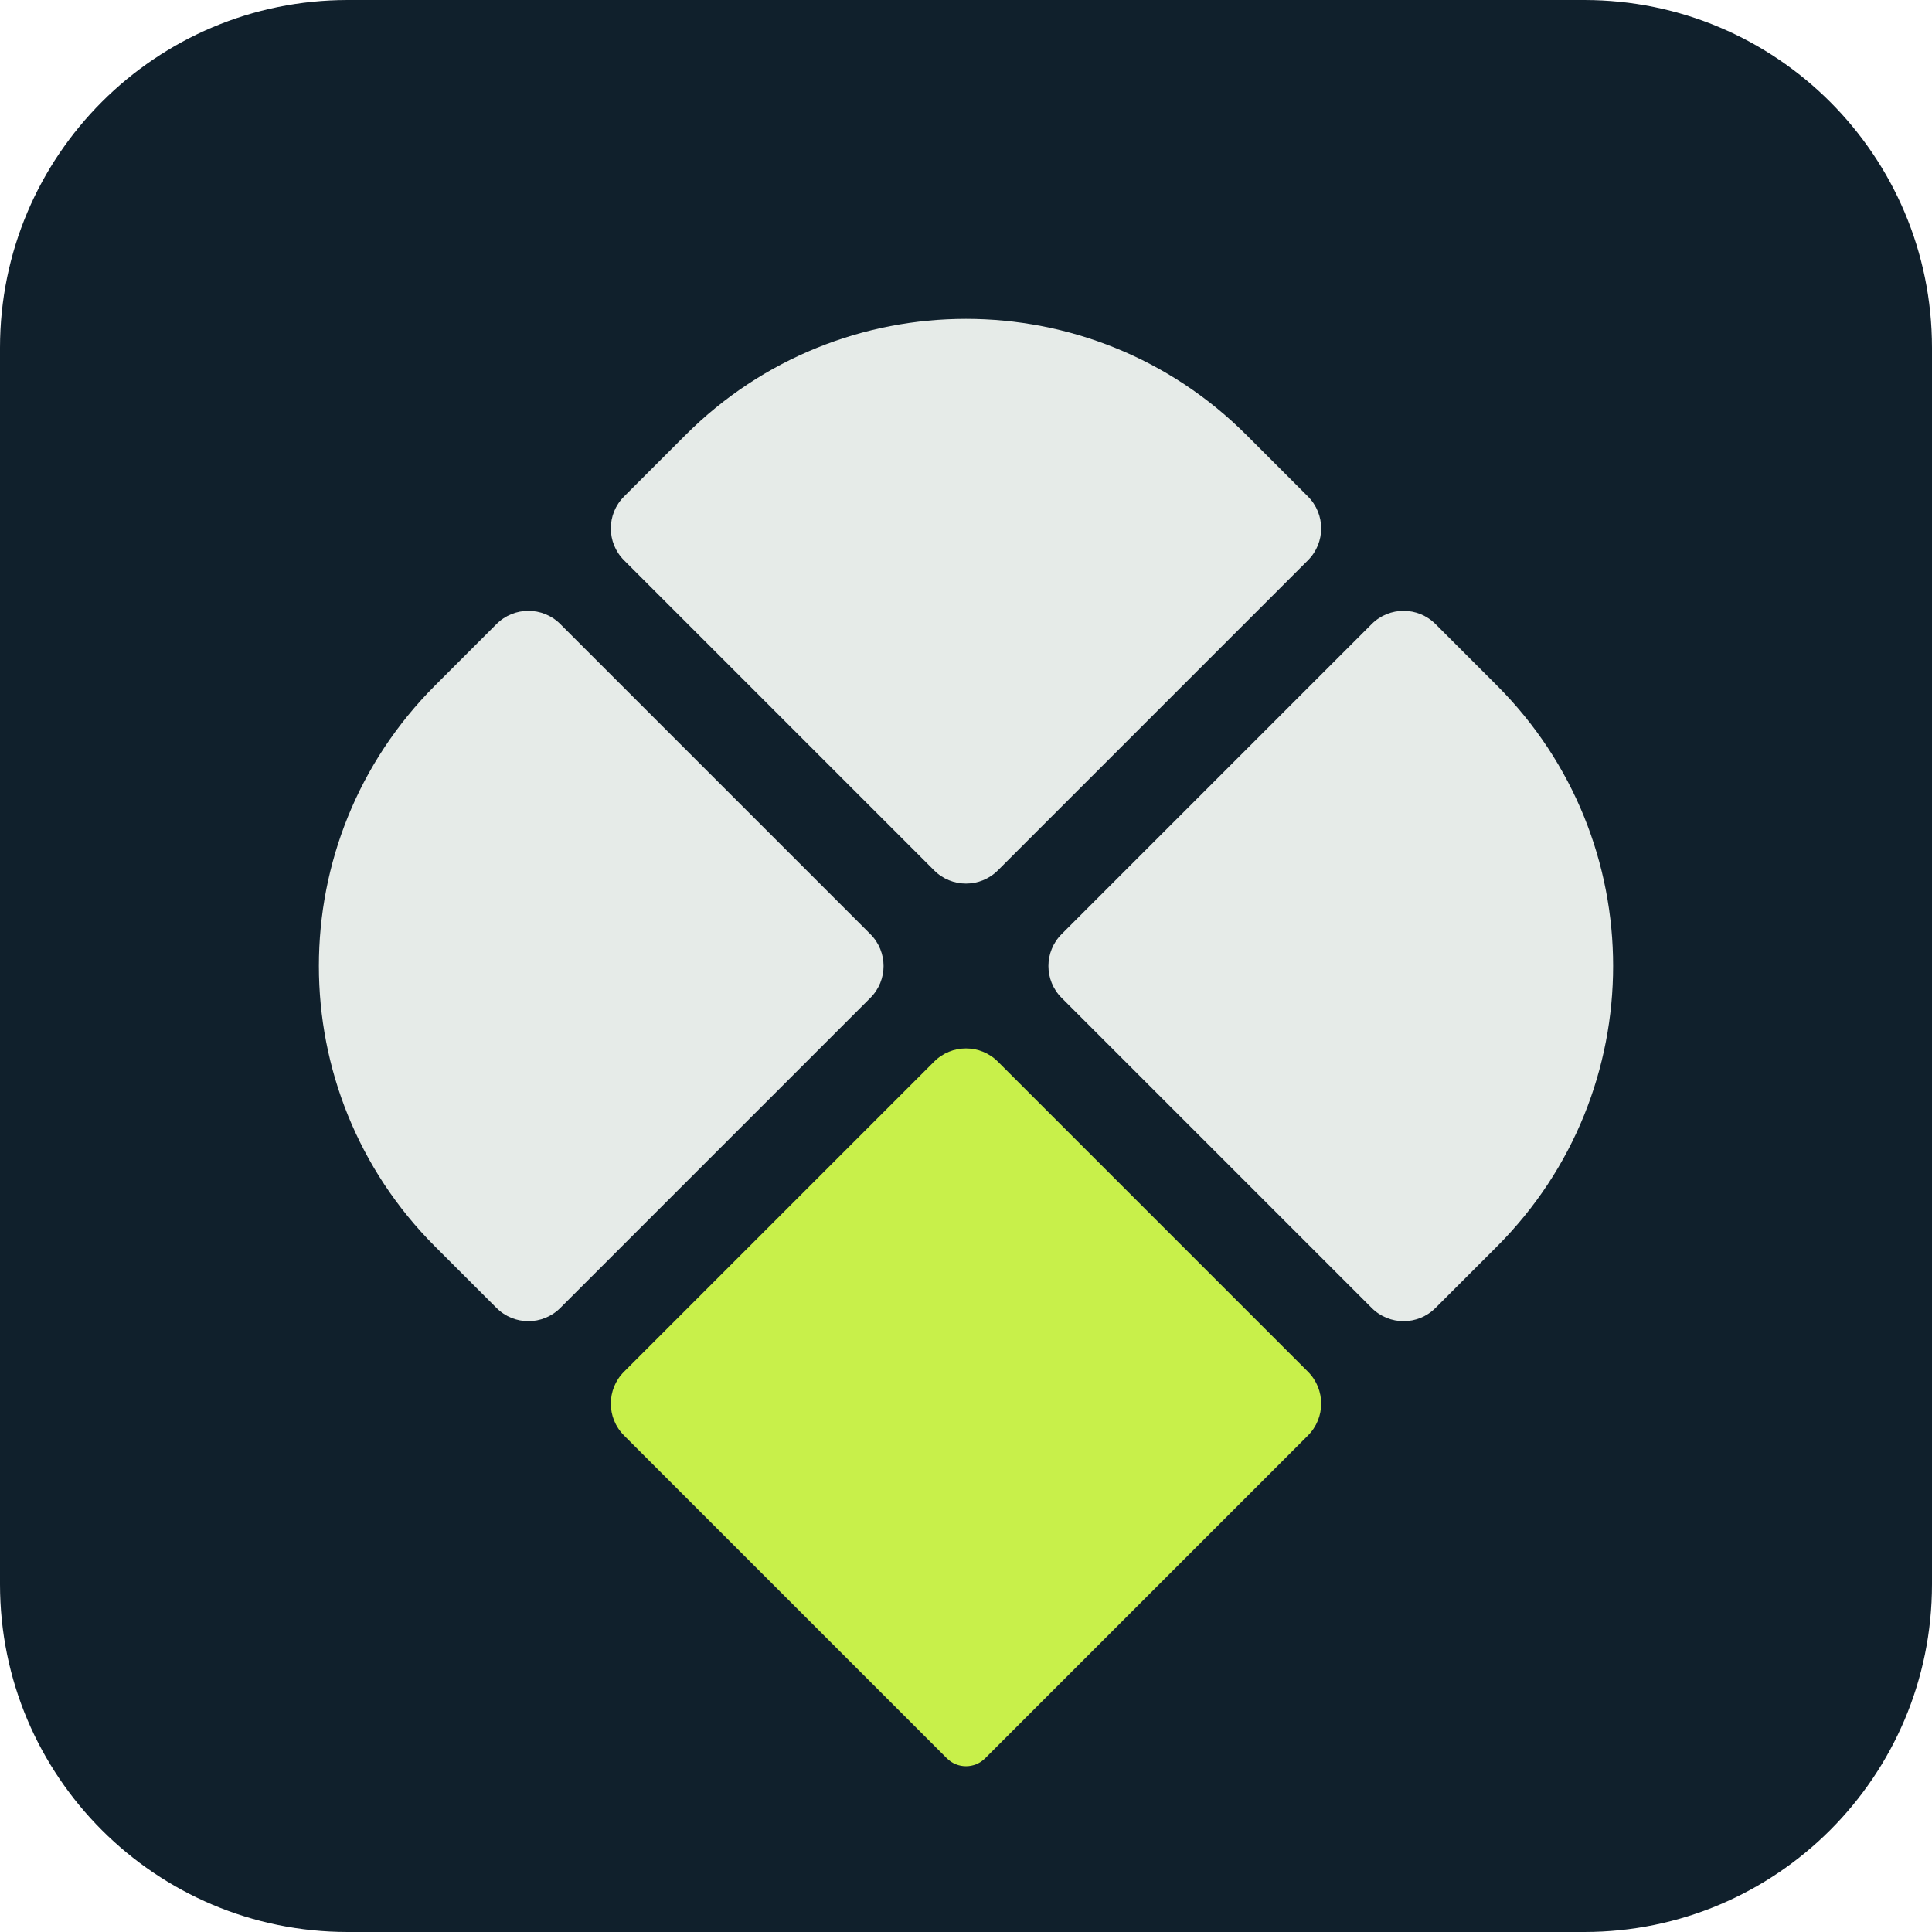
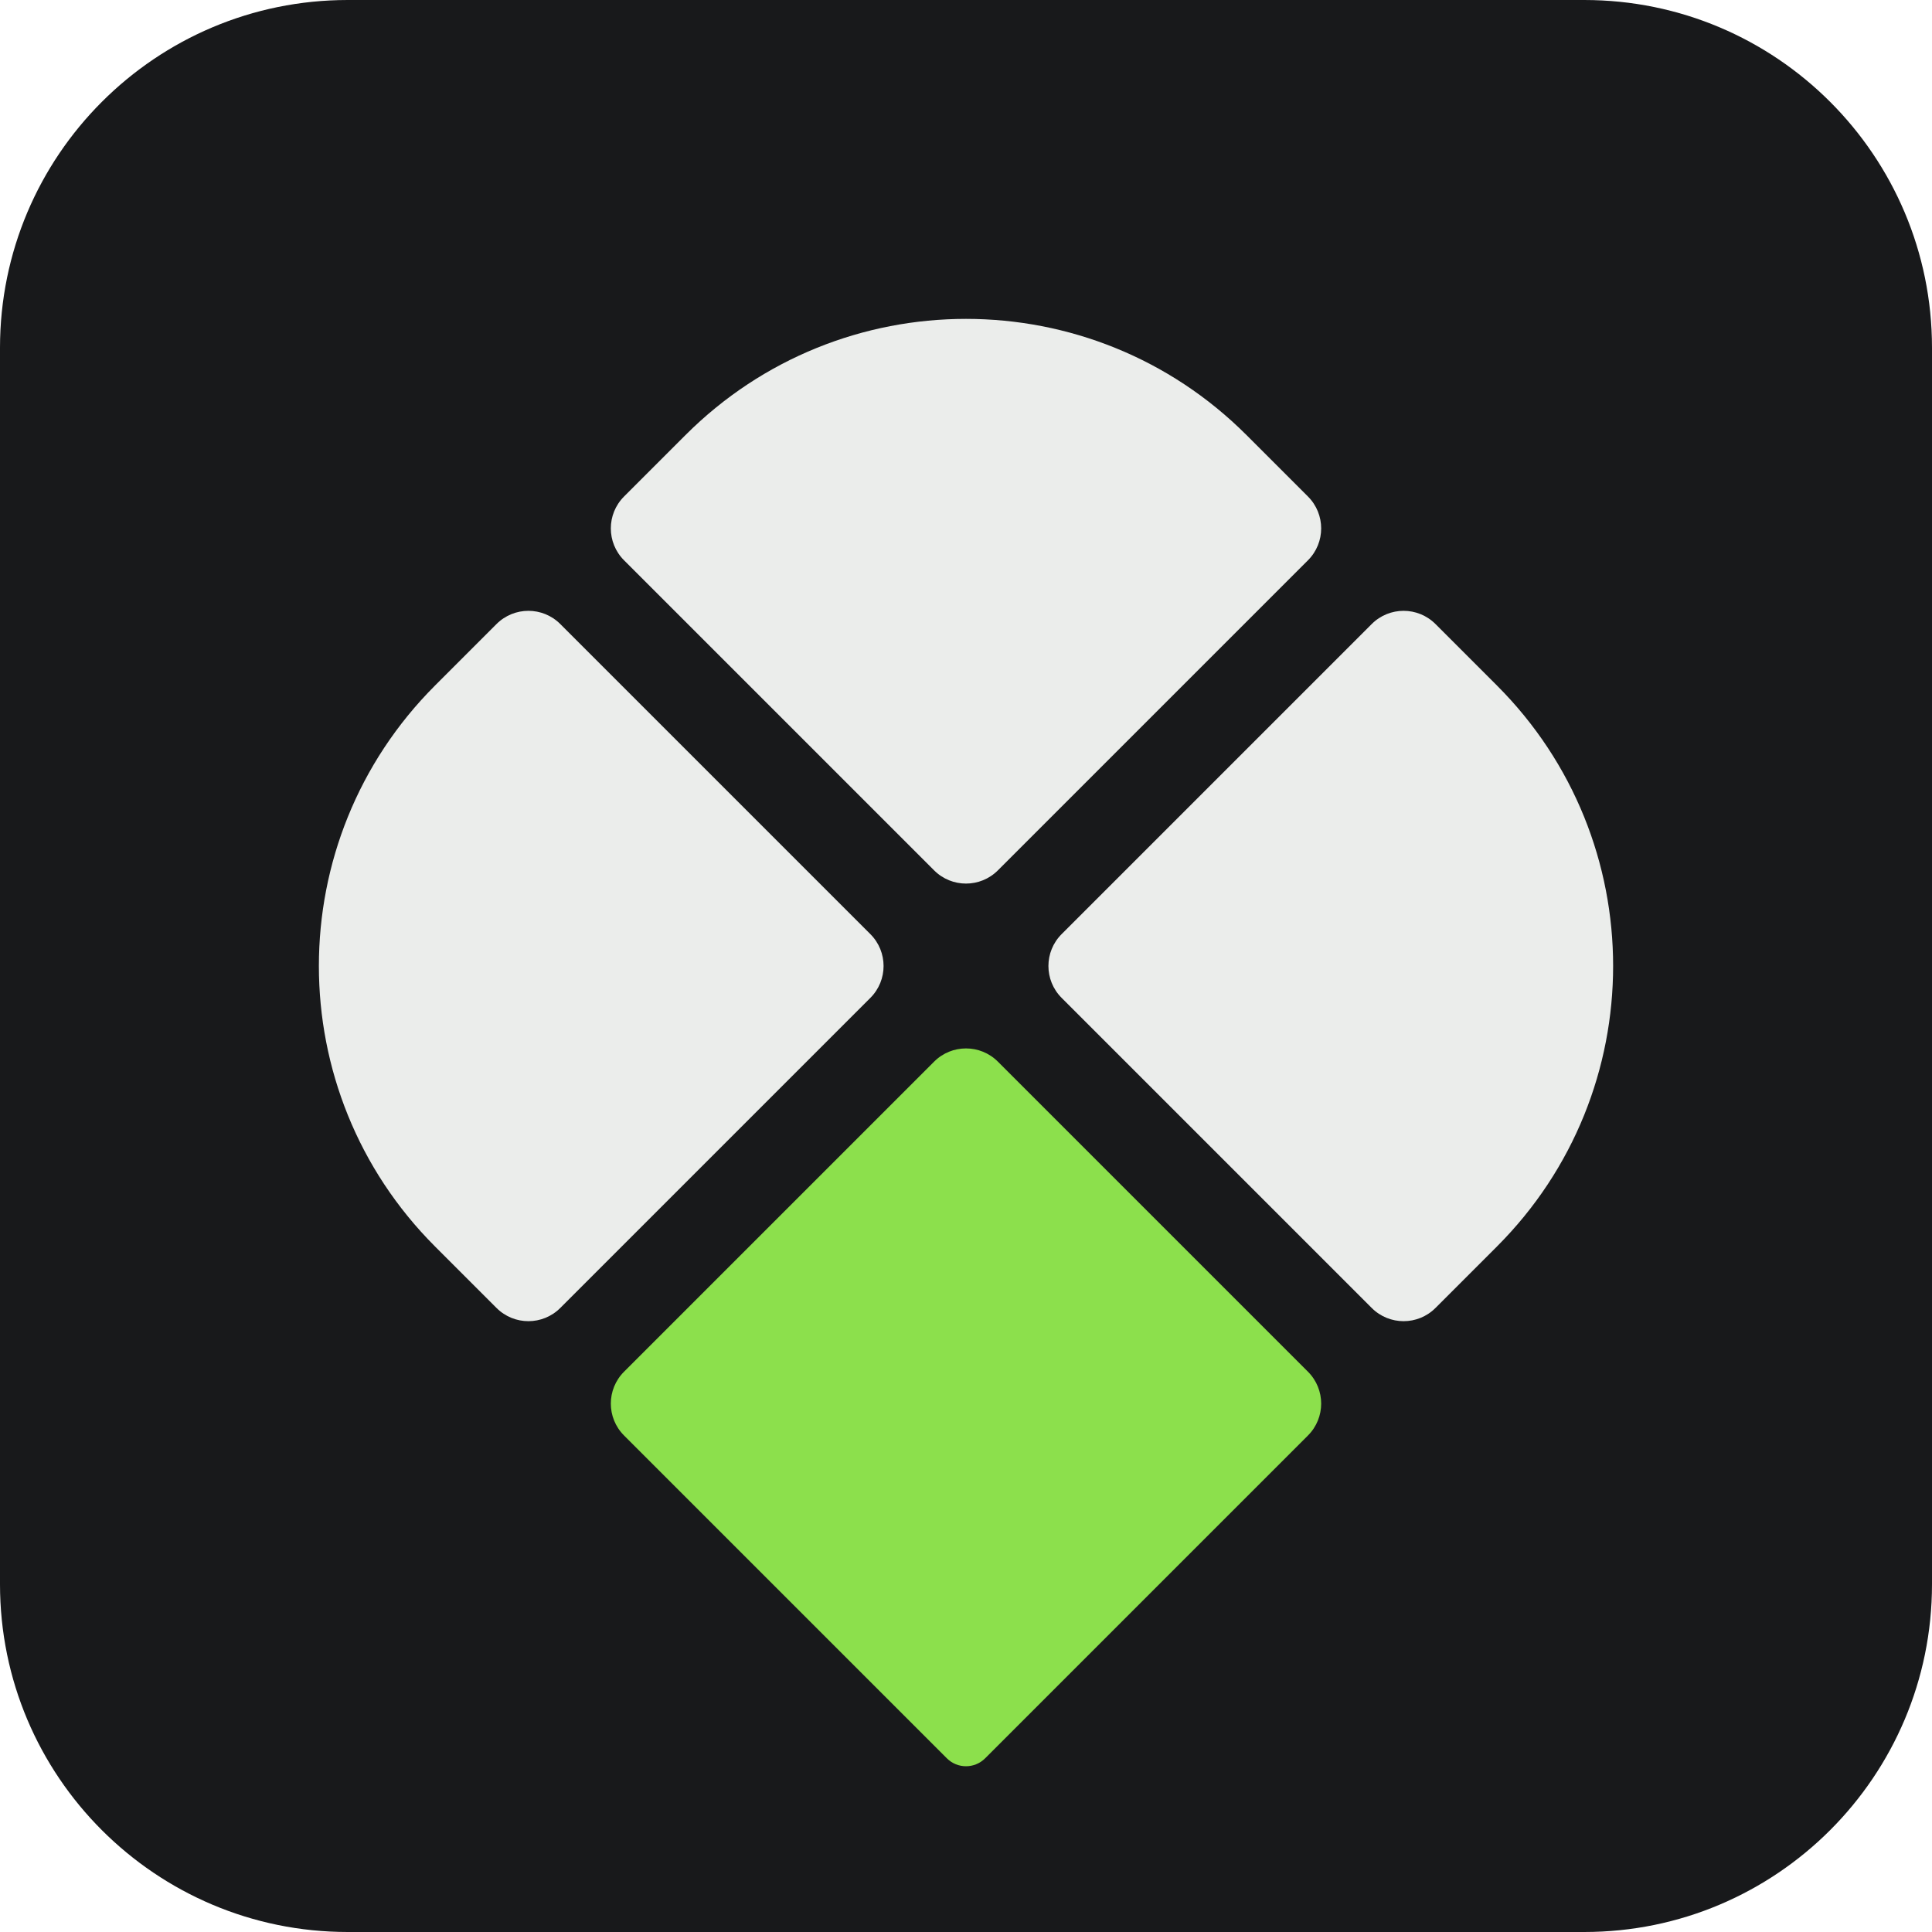
<svg xmlns="http://www.w3.org/2000/svg" viewBox="0 0 100 100">
-   <rect width="100" height="100" rx="18" fill="#10202c" />
-   <svg x="8" y="8" width="84" height="84" viewBox="0 0 90 90" color="#e6ebe8">
+   <rect width="100" height="100" rx="18" fill="#18191b" />
+   <svg x="8" y="8" width="84" height="84" viewBox="0 0 90 90" color="#ebedeb">
    <g transform="rotate(45 45.0 45.0)">
      <path d="M35.18 13.18 H40 A2.5 2.5 0 0 1 42.5 15.68 V40 A2.5 2.5 0 0 1 40 42.5 H15.68 A2.5 2.5 0 0 1 13.18 40 V35.18 A22 22 0 0 1 35.18 13.18 Z" fill="currentColor" />
      <path d="M50 13.18 H54.82 A22 22 0 0 1 76.82 35.18 V40 A2.5 2.5 0 0 1 74.32 42.5 H50 A2.5 2.5 0 0 1 47.5 40 V15.68 A2.5 2.5 0 0 1 50 13.18 Z" fill="currentColor" />
      <path d="M15.68 47.5 H40 A2.5 2.5 0 0 1 42.5 50 V74.32 A2.5 2.5 0 0 1 40 76.82 H35.18 A22 22 0 0 1 13.18 54.82 V50 A2.5 2.5 0 0 1 15.68 47.5 Z" fill="currentColor" />
-       <path d="M50 47.5 H74.32 A2.5 2.5 0 0 1 76.82 50 V75.32 A1.5 1.5 0 0 1 75.32 76.82 H50 A2.5 2.5 0 0 1 47.5 74.32 V50 A2.5 2.5 0 0 1 50 47.5 Z" fill="#c8f04a" />
+       <path d="M50 47.5 H74.32 A2.5 2.5 0 0 1 76.82 50 V75.32 A1.5 1.5 0 0 1 75.32 76.82 H50 A2.5 2.5 0 0 1 47.5 74.32 V50 A2.5 2.5 0 0 1 50 47.5 Z" fill="#8ce04c" />
    </g>
  </svg>
</svg>
